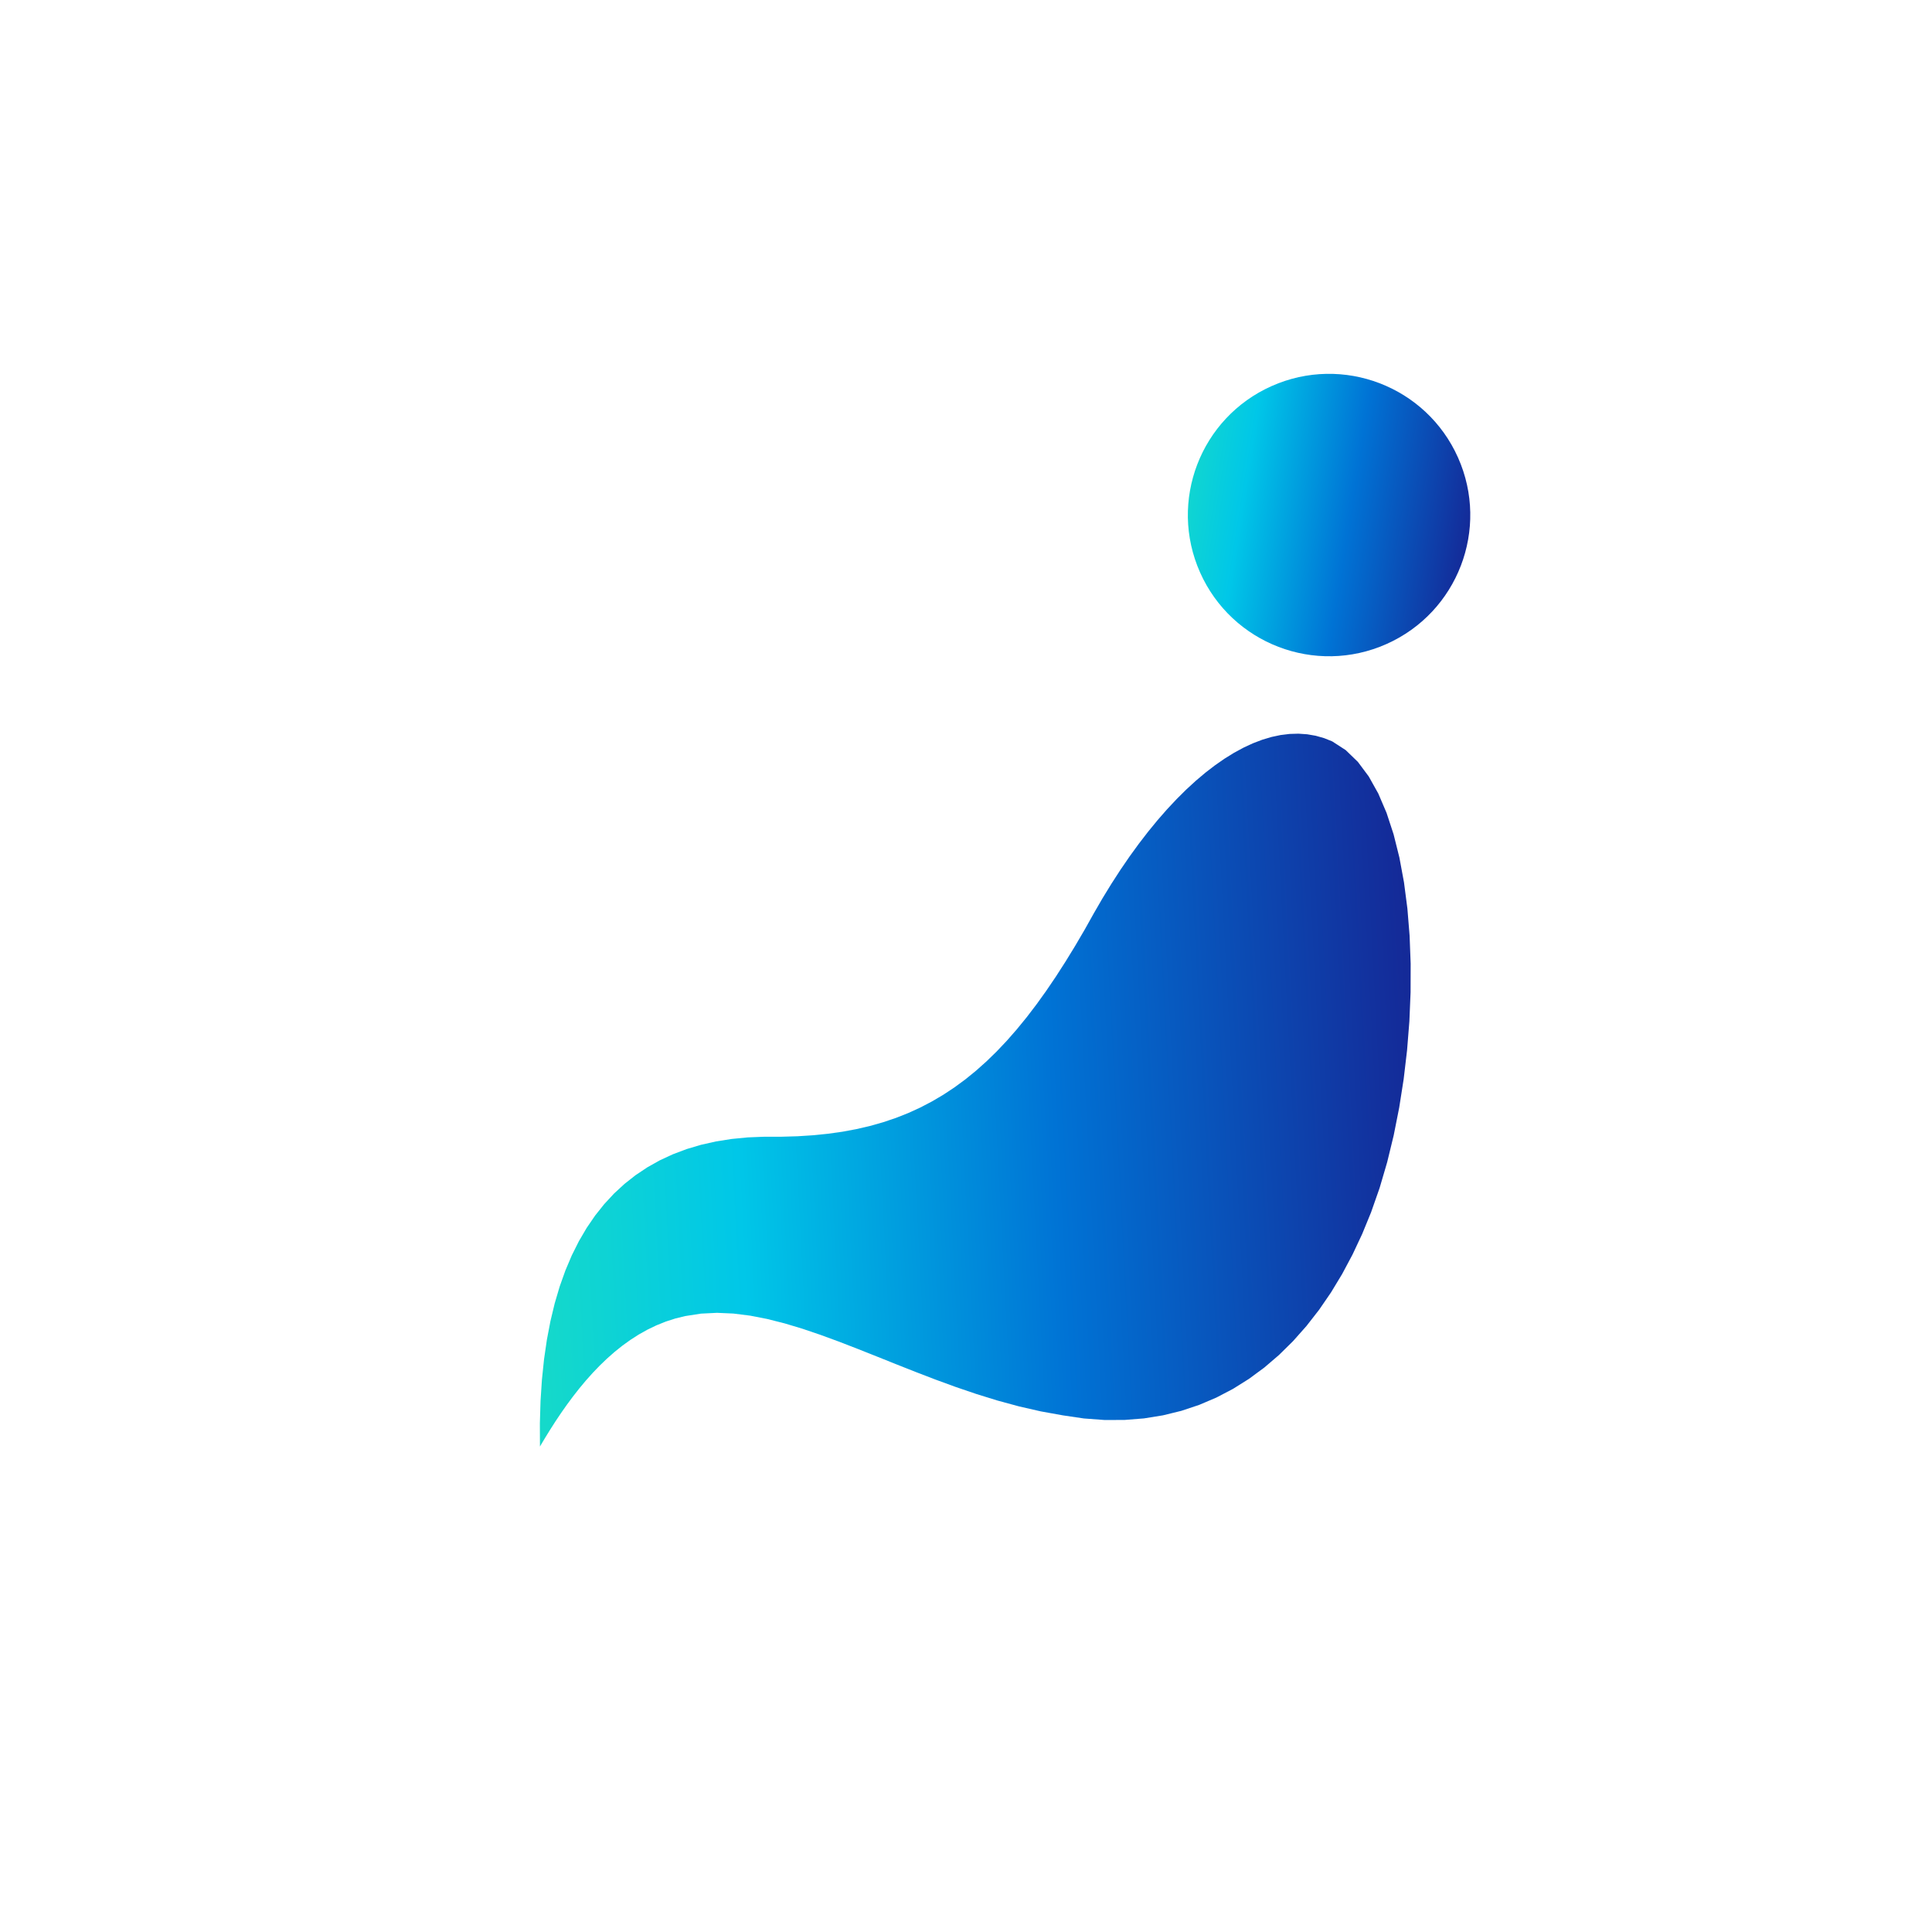
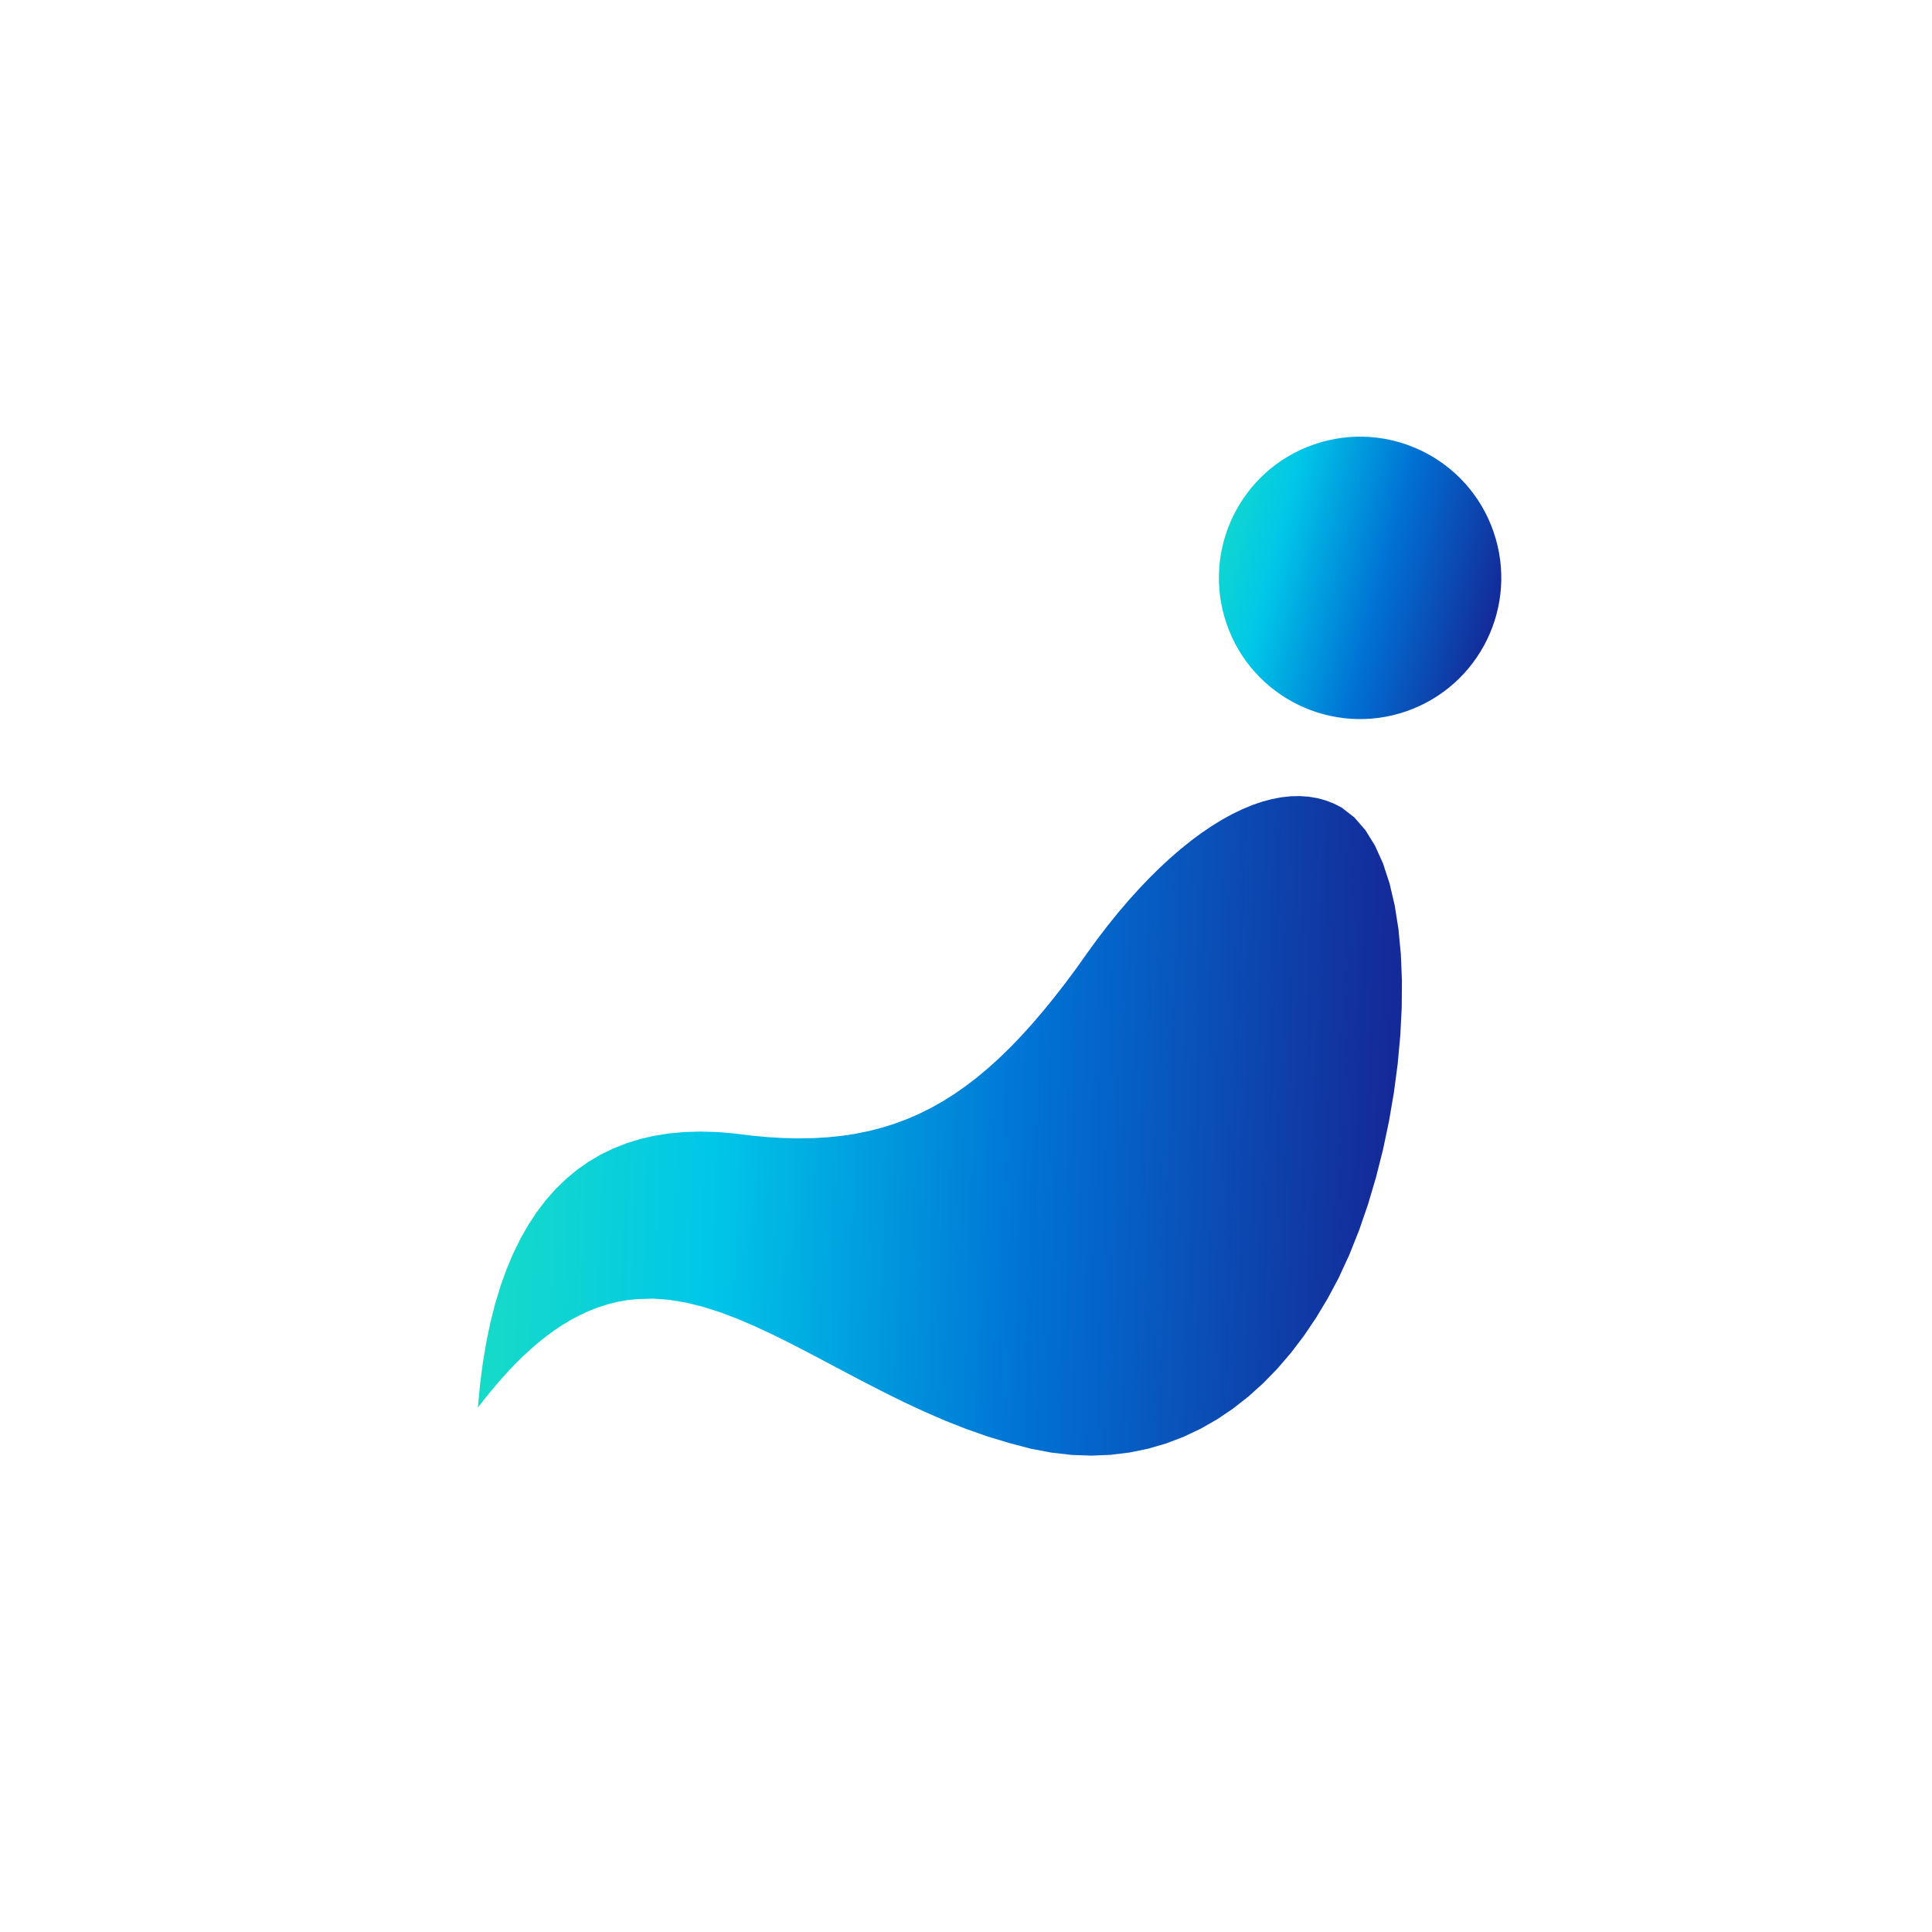
<svg xmlns="http://www.w3.org/2000/svg" width="260" height="260" viewBox="-42 -42 260 260" role="img" aria-label="Introify">
  <defs>
    <linearGradient id="brand" gradientUnits="userSpaceOnUse" x1="20" y1="65" x2="145" y2="113">
      <stop offset="0" stop-color="#20E3BA" />
      <stop offset="0.32" stop-color="#00C7E8" />
      <stop offset="0.64" stop-color="#0073D5" />
      <stop offset="1" stop-color="#142A98" />
    </linearGradient>
    <linearGradient id="head" x1="0" y1="0" x2="1" y2=".65">
      <stop offset="0" stop-color="#20E3BA" />
      <stop offset="0.32" stop-color="#00C7E8" />
      <stop offset="0.64" stop-color="#0073D5" />
      <stop offset="1" stop-color="#142A98" />
    </linearGradient>
    <linearGradient id="ribbon-color" gradientUnits="userSpaceOnUse" x1="24" y1="139" x2="148" y2="61">
      <stop stop-color="#087BFF" />
      <stop offset=".48" stop-color="#08BFEC" />
      <stop offset=".82" stop-color="#6CECC3" />
      <stop offset="1" stop-color="#C6FBE0" />
    </linearGradient>
    <filter id="soft" x="-50%" y="-50%" width="200%" height="200%">
      <feGaussianBlur stdDeviation="2.5" />
    </filter>
  </defs>
-   <g transform="translate(2 4)">
-     <g transform="rotate(-24 88 100)">
+   <g transform="translate(-1 8)">
+     <g transform="rotate(-19 88 100)">
      <g class="motion">
        <g transform="translate(29 0) translate(133 49) scale(1) translate(-133 -49)">
-           <path fill="url(#head)" d="M132.998 49.005Q132.999 40.004 133 49.003Q132.999 57.005 132.998 49.005Z" opacity="0" filter="url(#soft)" />
+           <path fill="url(#head)" d="M133.607 49.295Q133.607 40.295 133.607 49.295Q133.607 57.295 133.607 49.295Z" opacity="0" filter="url(#soft)" />
        </g>
        <g transform="translate(0 0) translate(88 100) scale(1) translate(-88 -100)">
-           <path fill="url(#ribbon-color)" d="M14 120.324L15.258 117.471L16.559 114.769L17.899 112.217L19.281 109.817L20.702 107.568L22.162 105.469L23.66 103.519L25.196 101.718L26.769 100.069L28.379 98.566L30.024 97.213L31.705 96.009L33.421 94.951L35.17 94.042L36.953 93.28L38.768 92.666L40.615 92.197L42.494 91.876L44.404 91.7L46.344 91.671L48.313 91.786L50.311 92.047L52.338 92.453L54.392 93.004L56.473 93.698L58.581 94.536L60.673 95.468L62.664 96.286L64.618 97.009L66.537 97.641L68.426 98.182L70.288 98.627L72.126 98.981L73.944 99.242L75.746 99.411L77.534 99.487L79.313 99.469L81.085 99.358L82.855 99.156L84.625 98.861L86.4 98.473L88.182 97.991L89.975 97.418L91.783 96.752L93.61 95.992L95.457 95.139L97.33 94.195L99.232 93.157L101.166 92.026L103.135 90.802L105.143 89.486L107.194 88.077L109.29 86.575L111.273 85.093L113.174 83.716L115.062 82.418L116.935 81.198L118.79 80.057L120.625 78.997L122.438 78.018L124.224 77.121L125.984 76.308L127.712 75.58L129.408 74.935L131.068 74.378L132.691 73.907L134.273 73.526L135.811 73.232L137.305 73.029L138.75 72.916L140.145 72.895L141.486 72.968L142.772 73.134L143.999 73.395L145.166 73.752L146.269 74.205L147.307 74.755L148.276 75.404L149.175 76.153L150 77.002L150 77.002L151.18 78.812L152.031 80.923L152.568 83.306L152.808 85.93L152.766 88.768L152.457 91.79L151.898 94.966L151.104 98.268L150.091 101.666L148.875 105.131L147.471 108.633L145.896 112.143L144.165 115.633L142.293 119.072L140.297 122.432L138.192 125.685L135.994 128.799L133.719 131.746L131.382 134.496L129 137.022L126.728 139.193L124.415 141.195L122.064 143.027L119.68 144.686L117.266 146.167L114.825 147.468L112.362 148.587L109.88 149.52L107.383 150.264L104.875 150.815L102.359 151.173L99.84 151.332L97.321 151.29L94.805 151.045L92.297 150.592L89.8 149.931L87.318 149.054L84.855 147.964L82.414 146.653L80 145.121L77.501 143.42L75.099 141.618L72.785 139.731L70.552 137.778L68.391 135.778L66.293 133.746L64.251 131.703L62.256 129.666L60.3 127.652L58.375 125.681L56.472 123.769L54.584 121.937L52.702 120.198L50.817 118.576L48.922 117.084L47.008 115.743L45.067 114.569L43.091 113.583L41.071 112.8L39 112.239L37.65 111.995L36.302 111.851L34.957 111.802L33.616 111.841L32.281 111.965L30.954 112.167L29.636 112.442L28.328 112.787L27.032 113.194L25.75 113.659L24.483 114.176L23.232 114.74L21.999 115.347L20.786 115.99L19.594 116.664L18.424 117.365L17.278 118.086L16.158 118.824L15.065 119.572L14 120.324Z" opacity="0" />
-           <path fill="url(#brand)" d="M14 120.324L15.258 117.471L16.559 114.769L17.899 112.217L19.281 109.817L20.702 107.568L22.162 105.469L23.66 103.519L25.196 101.718L26.769 100.069L28.379 98.566L30.024 97.213L31.705 96.009L33.421 94.951L35.17 94.042L36.953 93.28L38.768 92.666L40.615 92.197L42.494 91.876L44.404 91.7L46.344 91.671L48.313 91.786L50.311 92.047L52.338 92.453L54.392 93.004L56.473 93.698L58.581 94.536L60.673 95.468L62.664 96.286L64.618 97.009L66.537 97.641L68.426 98.182L70.288 98.627L72.126 98.981L73.944 99.242L75.746 99.411L77.534 99.487L79.313 99.469L81.085 99.358L82.855 99.156L84.625 98.861L86.4 98.473L88.182 97.991L89.975 97.418L91.783 96.752L93.61 95.992L95.457 95.139L97.33 94.195L99.232 93.157L101.166 92.026L103.135 90.802L105.143 89.486L107.194 88.077L109.29 86.575L111.273 85.093L113.174 83.716L115.062 82.418L116.935 81.198L118.79 80.057L120.625 78.997L122.438 78.018L124.224 77.121L125.984 76.308L127.712 75.58L129.408 74.935L131.068 74.378L132.691 73.907L134.273 73.526L135.811 73.232L137.305 73.029L138.75 72.916L140.145 72.895L141.486 72.968L142.772 73.134L143.999 73.395L145.166 73.752L146.269 74.205L147.307 74.755L148.276 75.404L149.175 76.153L150 77.002L150 77.002L151.18 78.812L152.031 80.923L152.568 83.306L152.808 85.93L152.766 88.768L152.457 91.79L151.898 94.966L151.104 98.268L150.091 101.666L148.875 105.131L147.471 108.633L145.896 112.143L144.165 115.633L142.293 119.072L140.297 122.432L138.192 125.685L135.994 128.799L133.719 131.746L131.382 134.496L129 137.022L126.728 139.193L124.415 141.195L122.064 143.027L119.68 144.686L117.266 146.167L114.825 147.468L112.362 148.587L109.88 149.52L107.383 150.264L104.875 150.815L102.359 151.173L99.84 151.332L97.321 151.29L94.805 151.045L92.297 150.592L89.8 149.931L87.318 149.054L84.855 147.964L82.414 146.653L80 145.121L77.501 143.42L75.099 141.618L72.785 139.731L70.552 137.778L68.391 135.778L66.293 133.746L64.251 131.703L62.256 129.666L60.3 127.652L58.375 125.681L56.472 123.769L54.584 121.937L52.702 120.198L50.817 118.576L48.922 117.084L47.008 115.743L45.067 114.569L43.091 113.583L41.071 112.8L39 112.239L37.65 111.995L36.302 111.851L34.957 111.802L33.616 111.841L32.281 111.965L30.954 112.167L29.636 112.442L28.328 112.787L27.032 113.194L25.75 113.659L24.483 114.176L23.232 114.74L21.999 115.347L20.786 115.99L19.594 116.664L18.424 117.365L17.278 118.086L16.158 118.824L15.065 119.572L14 120.324Z" opacity="1" />
+           <path fill="url(#ribbon-color)" d="M14 116.215L15.261 113.427L16.564 110.792L17.908 108.309L19.292 105.98L20.716 103.803L22.179 101.777L23.681 99.903L25.22 98.18L26.796 96.608L28.409 95.187L30.058 93.914L31.743 92.792L33.462 91.819L35.215 90.995L37.002 90.319L38.821 89.792L40.672 89.413L42.554 89.181L44.468 89.095L46.411 89.158L48.385 89.366L50.387 89.72L52.417 90.221L54.475 90.866L56.561 91.656L58.673 92.592L60.769 93.616L62.763 94.514L64.72 95.318L66.643 96.027L68.535 96.643L70.4 97.163L72.242 97.589L74.063 97.922L75.867 98.159L77.658 98.303L79.44 98.355L81.215 98.311L82.987 98.174L84.76 97.944L86.538 97.621L88.323 97.204L90.119 96.694L91.93 96.091L93.759 95.396L95.609 94.607L97.485 93.726L99.39 92.752L101.326 91.687L103.298 90.528L105.309 89.278L107.363 87.935L109.462 86.501L111.447 85.074L113.35 83.745L115.24 82.492L117.115 81.316L118.972 80.219L120.809 79.201L122.623 78.263L124.411 77.405L126.172 76.629L127.902 75.936L129.599 75.327L131.261 74.802L132.885 74.363L134.468 74.01L136.008 73.746L137.502 73.569L138.949 73.481L140.344 73.484L141.687 73.578L142.973 73.764L144.201 74.042L145.369 74.416L146.473 74.883L147.511 75.446L148.481 76.106L149.38 76.865L150.205 77.721L150.205 77.721L151.385 79.531L152.236 81.641L152.773 84.022L153.013 86.644L152.97 89.478L152.661 92.494L152.102 95.664L151.308 98.958L150.295 102.346L149.078 105.8L147.674 109.288L146.098 112.784L144.366 116.256L142.493 119.676L140.496 123.014L138.39 126.241L136.191 129.326L133.915 132.243L131.577 134.959L129.193 137.447L126.919 139.562L124.603 141.506L122.25 143.277L119.863 144.871L117.446 146.287L115.003 147.52L112.536 148.569L110.052 149.429L107.552 150.1L105.04 150.575L102.521 150.856L99.998 150.936L97.475 150.815L94.956 150.488L92.445 149.953L89.944 149.207L87.459 148.248L84.992 147.071L82.548 145.675L80.13 144.057L77.627 142.255L75.221 140.355L72.903 138.373L70.666 136.328L68.5 134.238L66.399 132.119L64.353 129.989L62.354 127.867L60.394 125.77L58.466 123.715L56.56 121.721L54.668 119.804L52.782 117.983L50.894 116.275L48.995 114.698L47.077 113.271L45.133 112.008L43.153 110.93L41.129 110.055L39.054 109.398L37.702 109.088L36.351 108.876L35.003 108.76L33.659 108.733L32.321 108.79L30.991 108.926L29.67 109.136L28.359 109.414L27.06 109.755L25.775 110.155L24.505 110.608L23.252 111.109L22.017 111.651L20.801 112.232L19.606 112.845L18.434 113.486L17.285 114.148L16.163 114.827L15.067 115.517L14 116.215Z" opacity="0" />
+           <path fill="url(#brand)" d="M14 116.215L15.261 113.427L16.564 110.792L17.908 108.309L19.292 105.98L20.716 103.803L22.179 101.777L23.681 99.903L25.22 98.18L26.796 96.608L28.409 95.187L30.058 93.914L31.743 92.792L33.462 91.819L35.215 90.995L37.002 90.319L38.821 89.792L40.672 89.413L42.554 89.181L44.468 89.095L46.411 89.158L48.385 89.366L50.387 89.72L52.417 90.221L54.475 90.866L56.561 91.656L58.673 92.592L60.769 93.616L62.763 94.514L64.72 95.318L66.643 96.027L68.535 96.643L70.4 97.163L72.242 97.589L74.063 97.922L75.867 98.159L77.658 98.303L79.44 98.355L81.215 98.311L82.987 98.174L84.76 97.944L86.538 97.621L88.323 97.204L90.119 96.694L91.93 96.091L93.759 95.396L95.609 94.607L97.485 93.726L99.39 92.752L101.326 91.687L103.298 90.528L105.309 89.278L107.363 87.935L109.462 86.501L111.447 85.074L113.35 83.745L115.24 82.492L117.115 81.316L118.972 80.219L120.809 79.201L122.623 78.263L124.411 77.405L126.172 76.629L127.902 75.936L129.599 75.327L131.261 74.802L132.885 74.363L134.468 74.01L136.008 73.746L137.502 73.569L138.949 73.481L140.344 73.484L141.687 73.578L142.973 73.764L144.201 74.042L145.369 74.416L146.473 74.883L147.511 75.446L148.481 76.106L149.38 76.865L150.205 77.721L150.205 77.721L151.385 79.531L152.236 81.641L152.773 84.022L153.013 86.644L152.97 89.478L152.661 92.494L152.102 95.664L151.308 98.958L150.295 102.346L149.078 105.8L147.674 109.288L146.098 112.784L144.366 116.256L142.493 119.676L140.496 123.014L138.39 126.241L136.191 129.326L133.915 132.243L131.577 134.959L129.193 137.447L126.919 139.562L124.603 141.506L122.25 143.277L119.863 144.871L117.446 146.287L115.003 147.52L112.536 148.569L110.052 149.429L107.552 150.1L105.04 150.575L102.521 150.856L99.998 150.936L97.475 150.815L94.956 150.488L92.445 149.953L89.944 149.207L87.459 148.248L84.992 147.071L82.548 145.675L80.13 144.057L77.627 142.255L75.221 140.355L72.903 138.373L70.666 136.328L68.5 134.238L66.399 132.119L64.353 129.989L62.354 127.867L60.394 125.77L58.466 123.715L56.56 121.721L54.668 119.804L52.782 117.983L50.894 116.275L48.995 114.698L47.077 113.271L45.133 112.008L43.153 110.93L41.129 110.055L39.054 109.398L37.702 109.088L36.351 108.876L35.003 108.76L33.659 108.733L32.321 108.79L30.991 108.926L29.67 109.136L28.359 109.414L27.06 109.755L25.775 110.155L24.505 110.608L23.252 111.109L22.017 111.651L20.801 112.232L19.606 112.845L18.434 113.486L17.285 114.148L16.163 114.827L15.067 115.517L14 116.215Z" opacity="1" />
        </g>
        <g transform="translate(29 0) translate(133 49) scale(1) translate(-133 -49)">
-           <ellipse fill="url(#head)" cx="133" cy="49.003" rx="19" ry="19" />
+           <ellipse fill="url(#head)" cx="133.607" cy="49.295" rx="19" ry="19" />
        </g>
      </g>
    </g>
  </g>
-   <g transform="translate(2 4)">
-     <g transform="rotate(-24 88 100)" />
+   <g transform="translate(-1 8)">
+     <g transform="rotate(-19 88 100)" />
  </g>
</svg>
